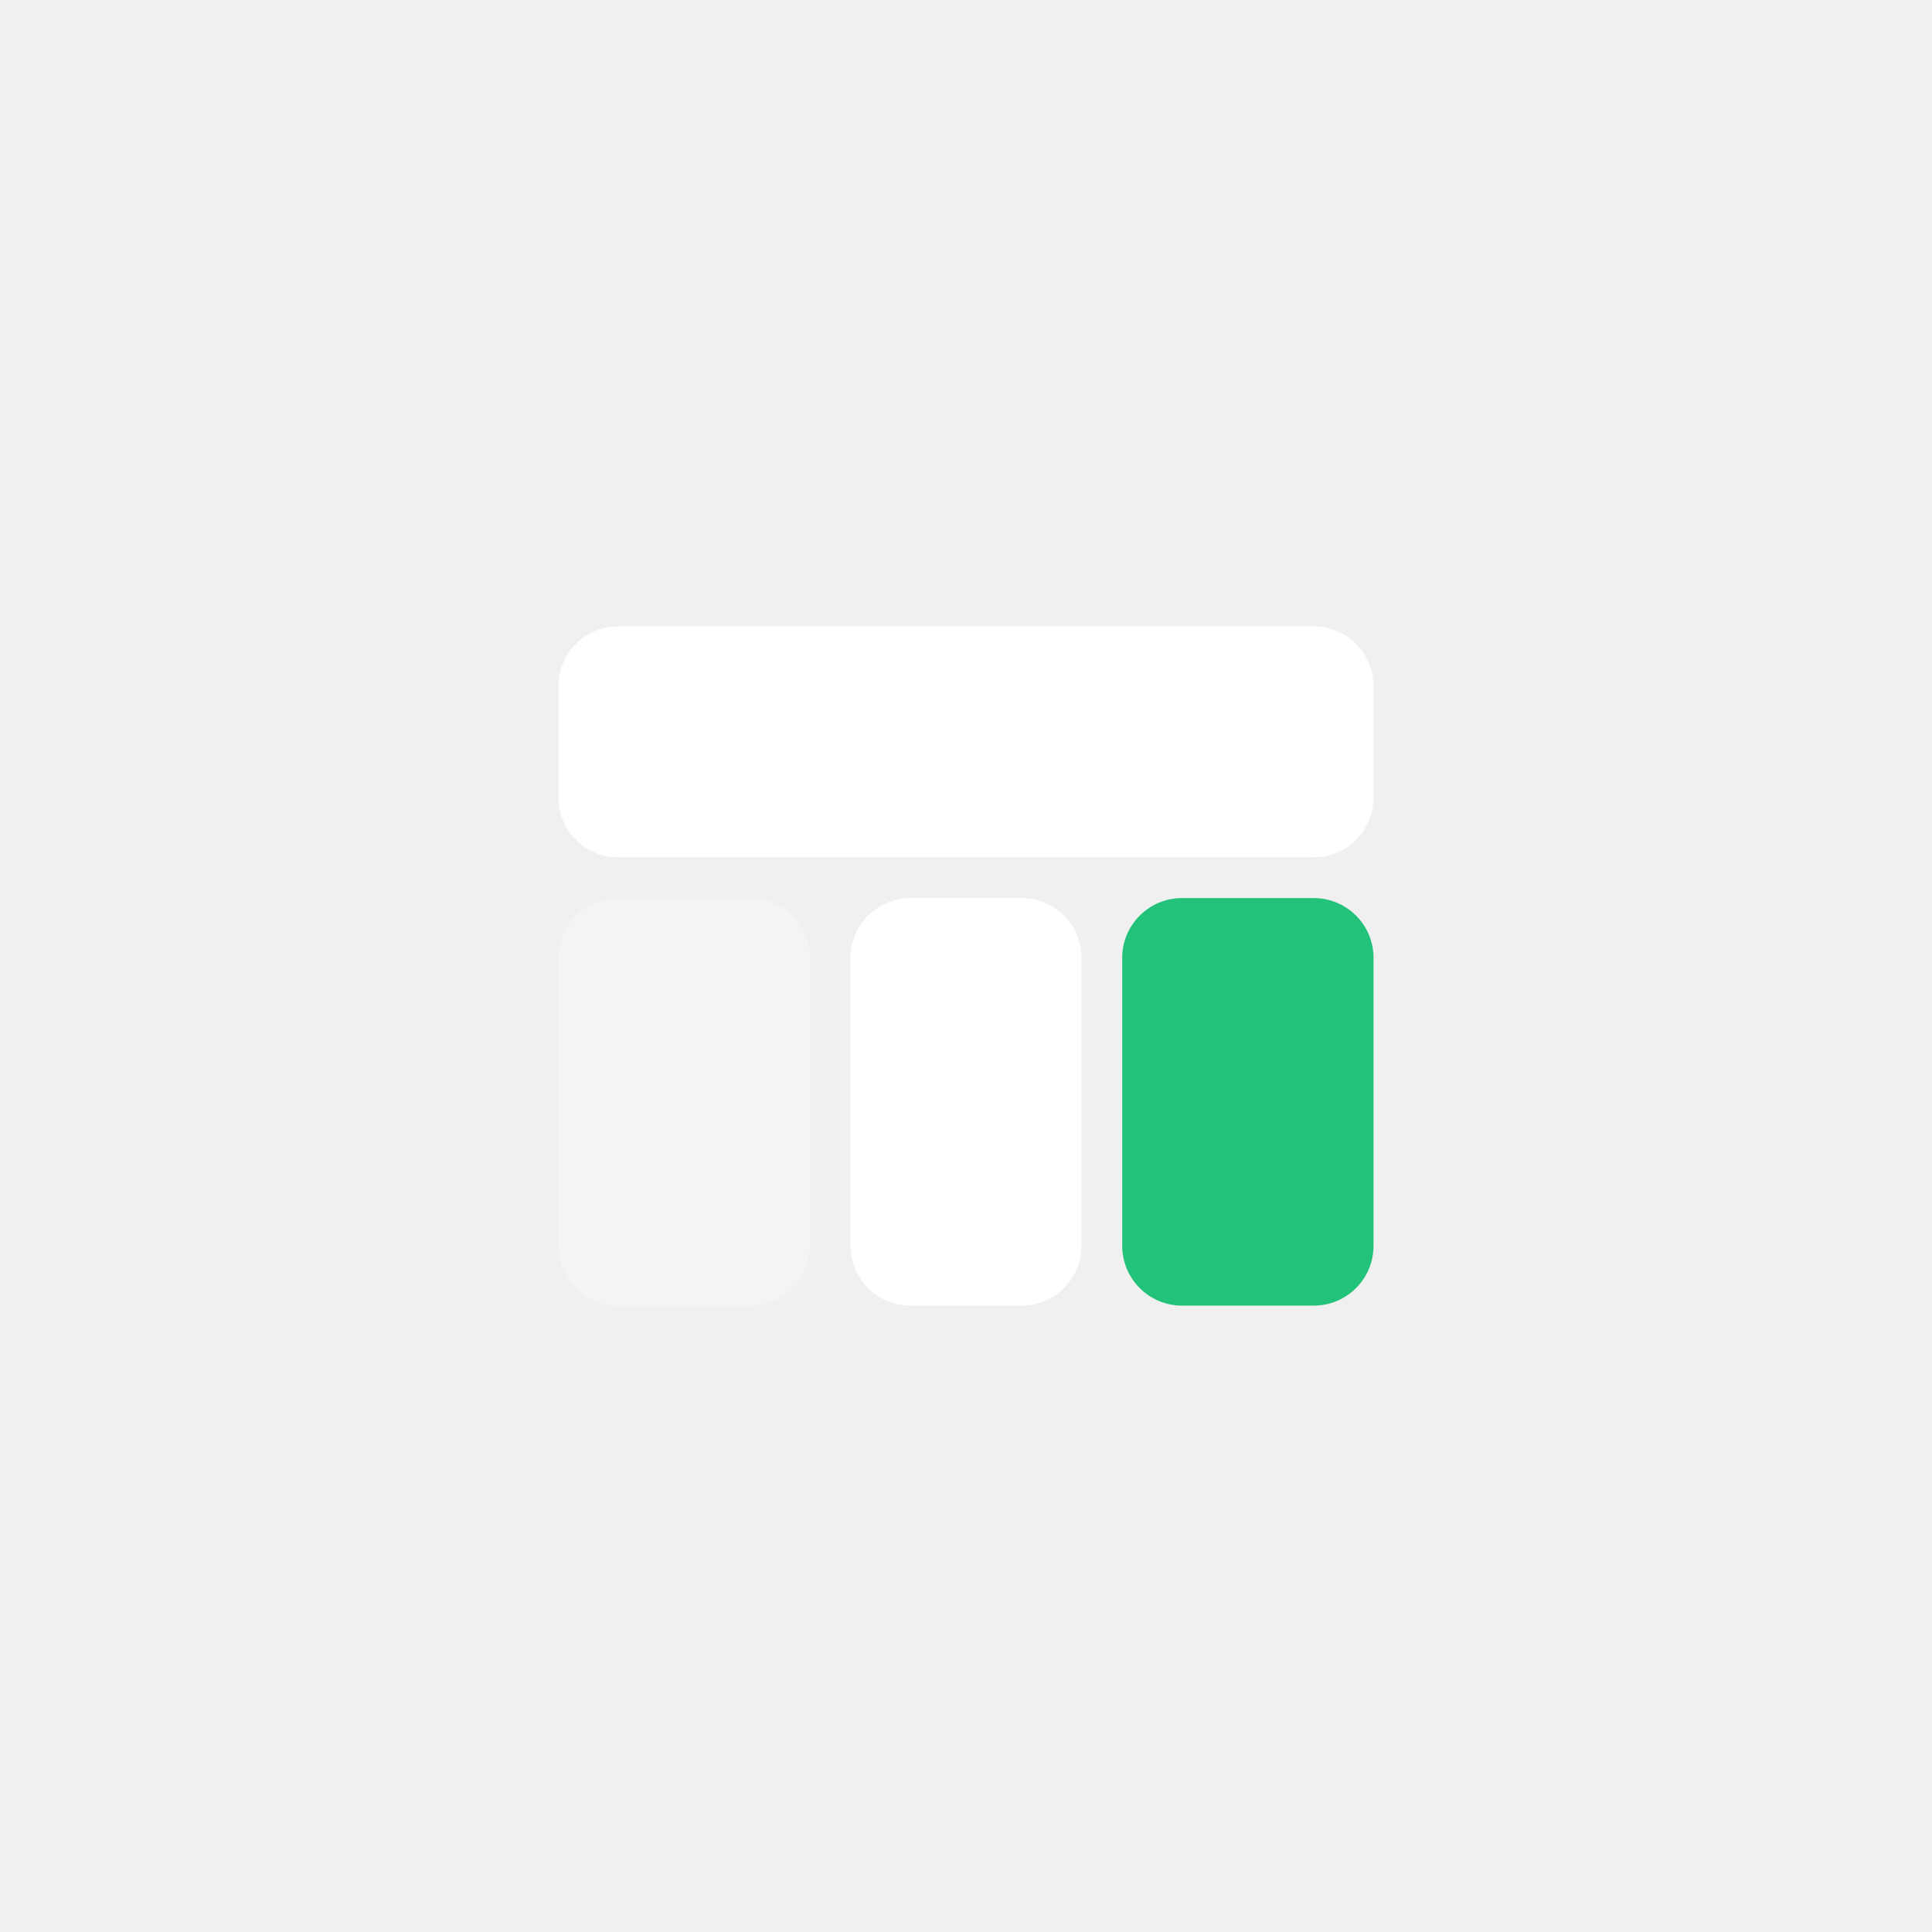
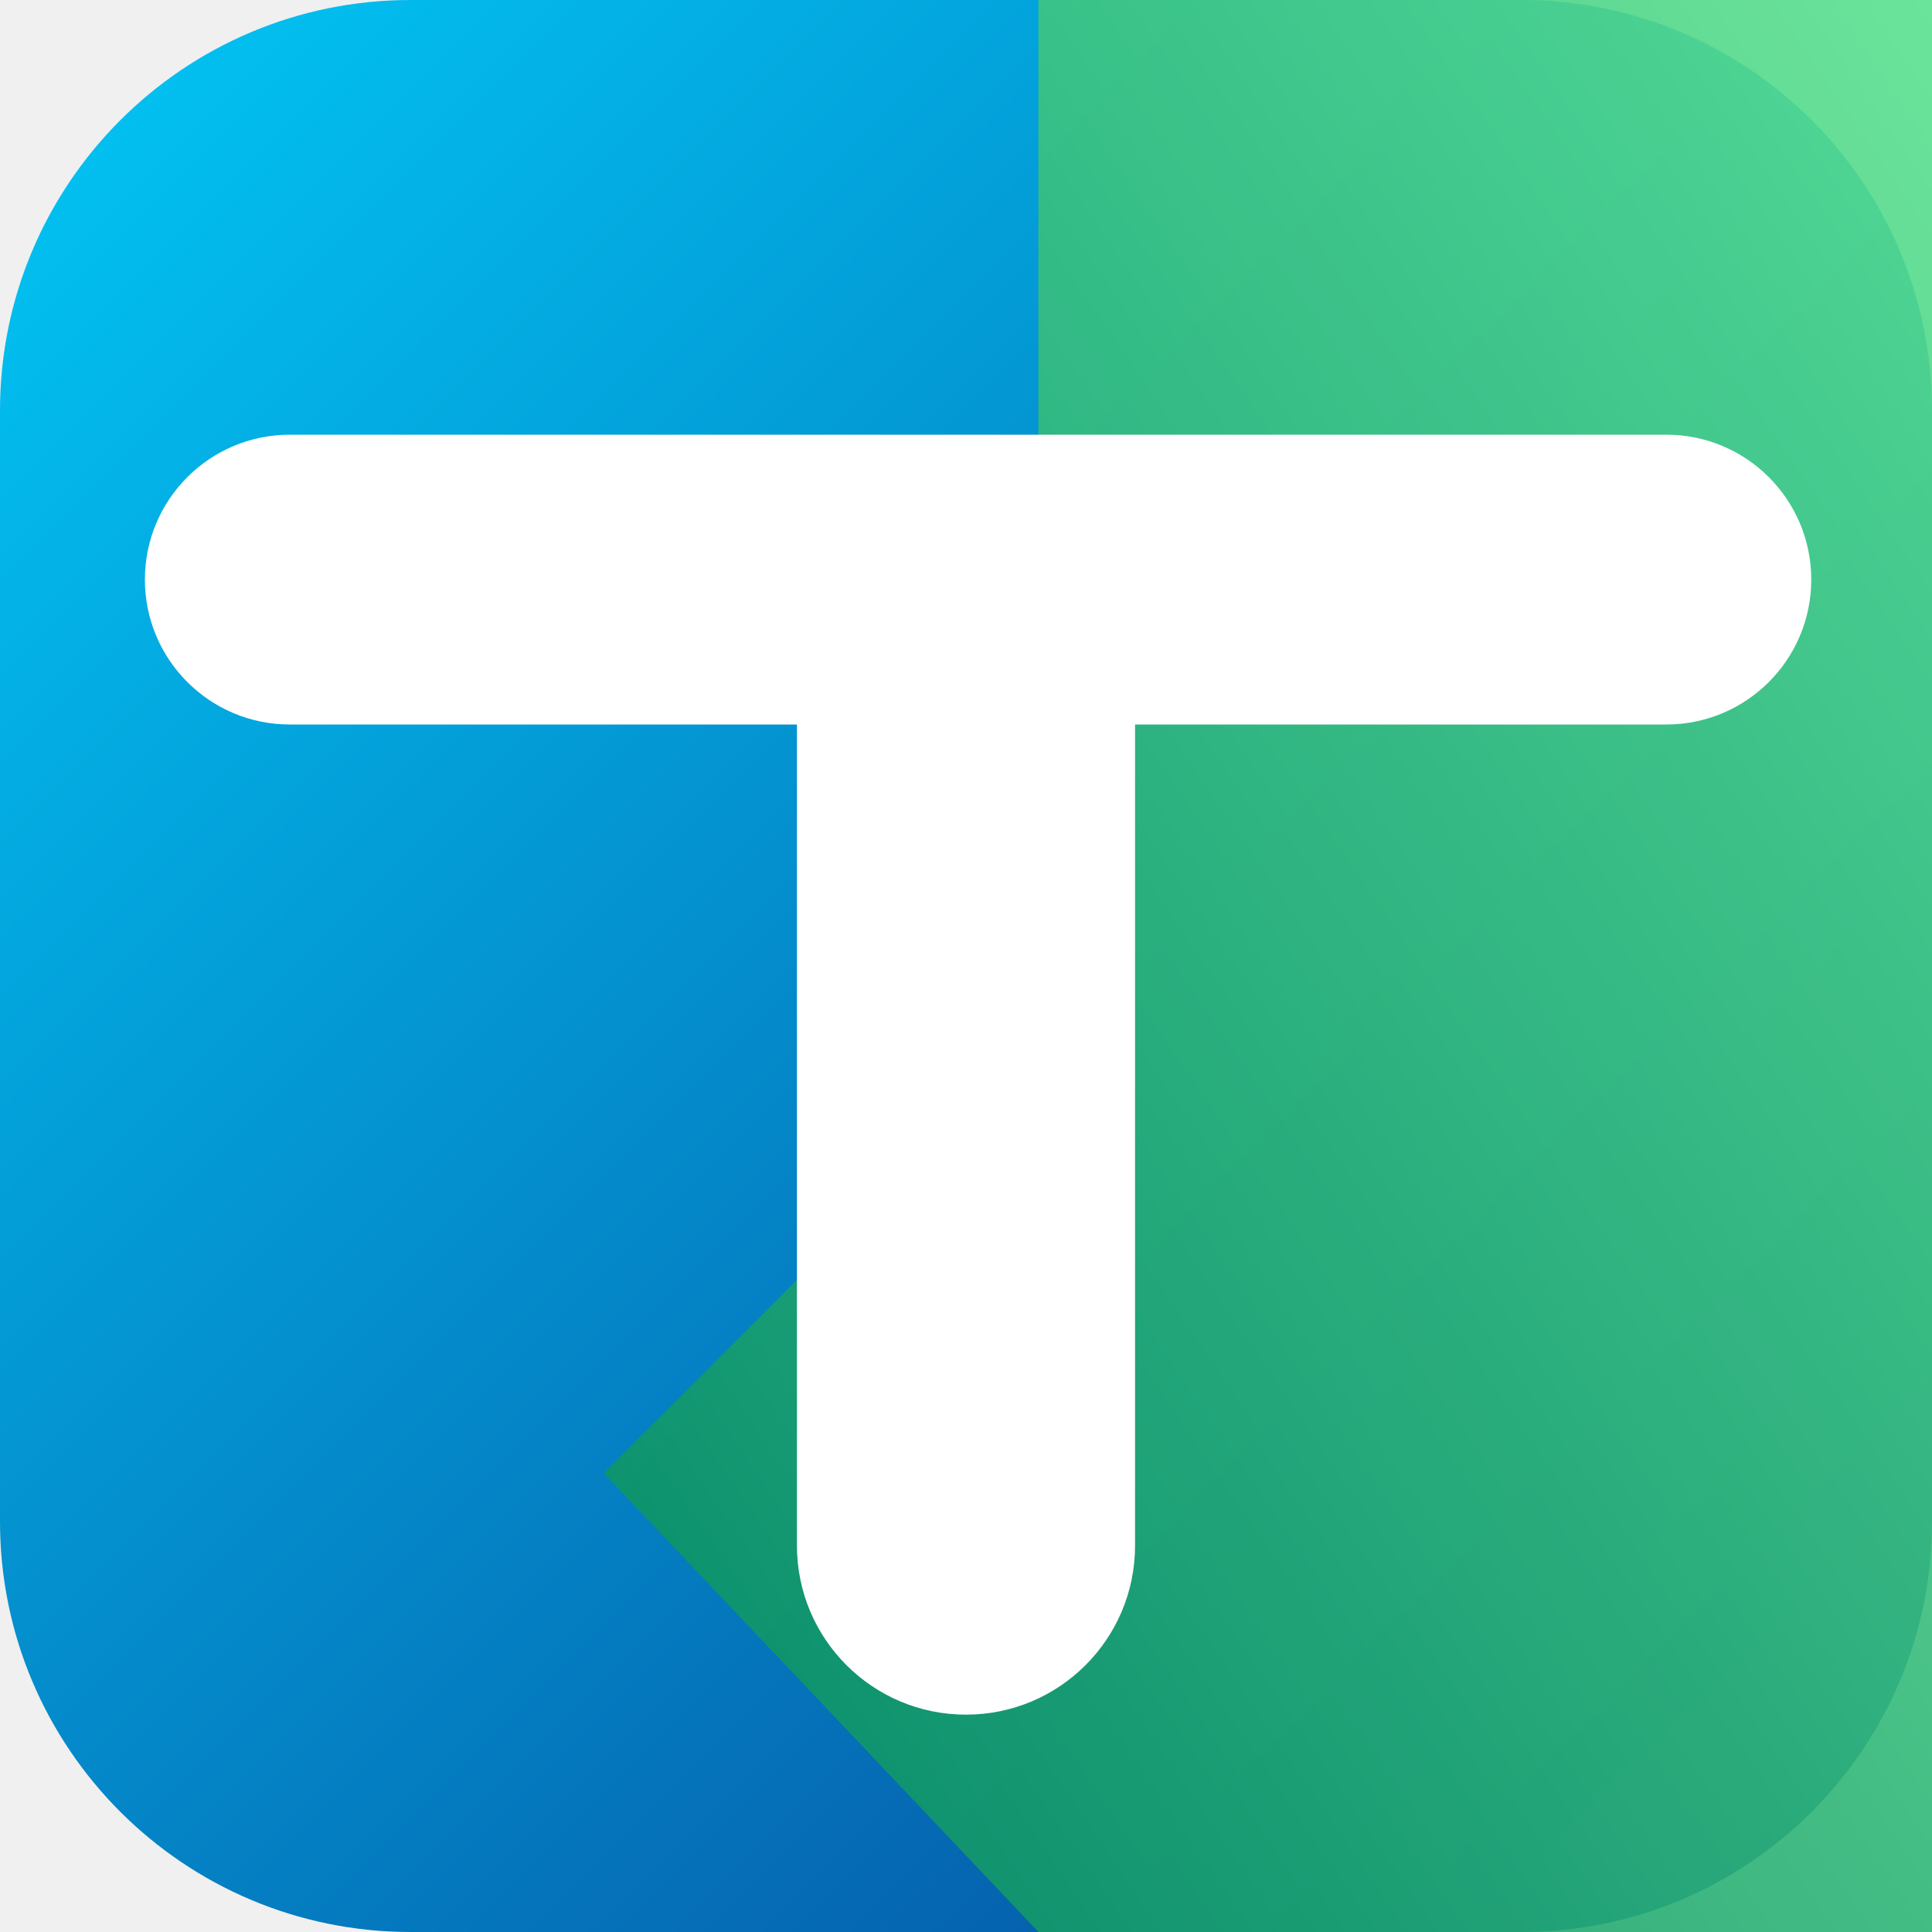
- <svg xmlns="http://www.w3.org/2000/svg" width="1024" height="1024" viewBox="0 0 1024 1024">
+ <svg xmlns="http://www.w3.org/2000/svg" width="80" height="80" viewBox="0 0 80 80">
  <defs>
-     <linearGradient id="g" x1="0" y1="0" x2="1" y2="1">
-       <stop offset="0" stop-color="#1B5FD1" />
-       <stop offset="1" stop-color="#0A2A5E" />
+     <linearGradient id="b" x1="0" y1="0" x2="1" y2="1">
+       <stop stop-color="#02C8F6" />
+       <stop offset="1" stop-color="#064398" />
+     </linearGradient>
+     <linearGradient id="g" x1="0" y1="1" x2="1" y2="0">
+       <stop stop-color="#058B60" />
+       <stop offset="1" stop-color="#5CE291" />
    </linearGradient>
  </defs>
-   <g transform="translate(512 512) scale(.72) translate(-512 -512)">
-     <rect x="212" y="262" width="600" height="170" rx="44" fill="#fff" />
-     <rect x="427" y="462" width="170" height="300" rx="44" fill="#fff" />
-     <rect x="212" y="462" width="185" height="300" rx="44" fill="#fff" fill-opacity=".28" />
-     <rect x="627" y="462" width="185" height="300" rx="44" fill="#22C27A" />
-   </g>
+   <rect width="80" height="80" rx="17" fill="url(#b)" />
+   <path d="M43 0h37v80H43L25 61l18-18z" fill="url(#g)" opacity=".9" />
+   <path d="M12 18h57a6 6 0 010 12H47v34a7 7 0 01-14 0V30H12a6 6 0 010-12z" fill="white" />
</svg>
